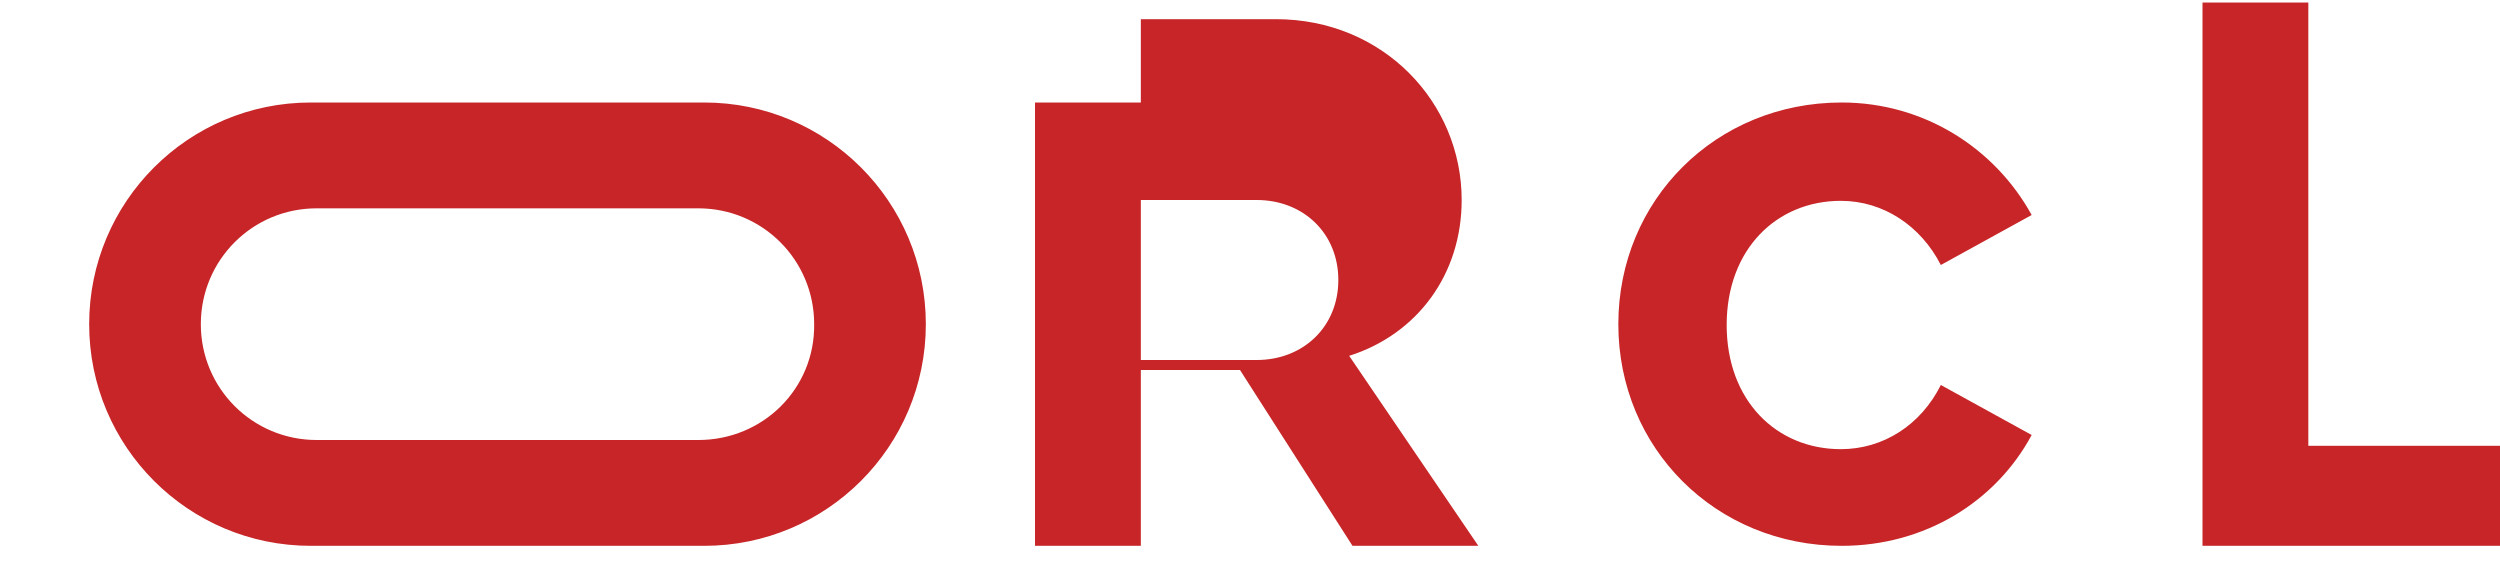
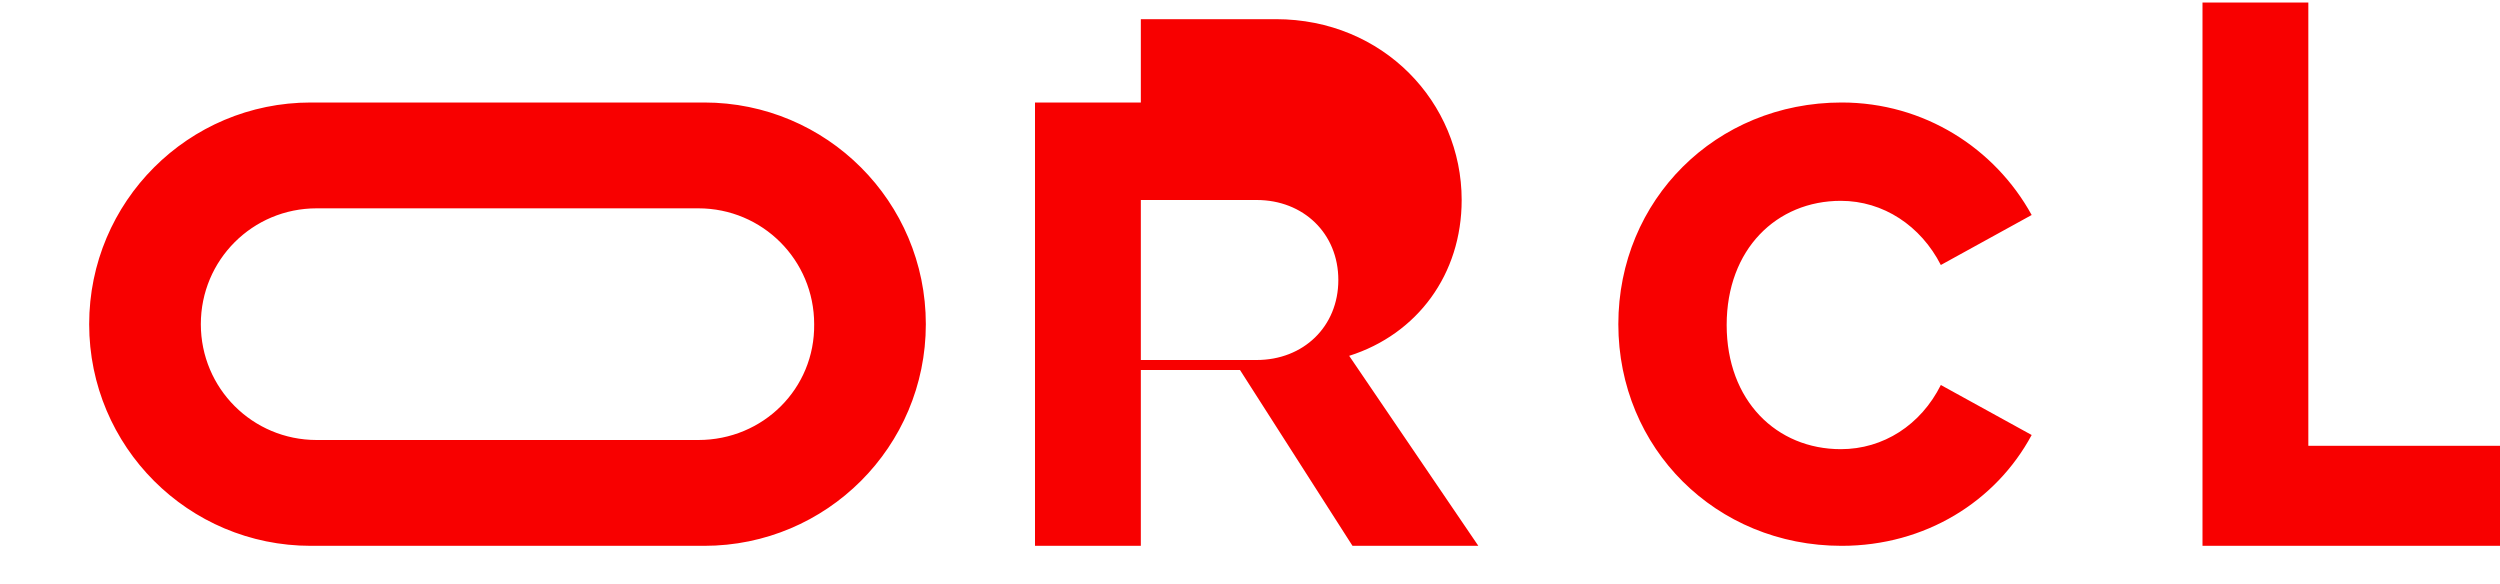
<svg xmlns="http://www.w3.org/2000/svg" viewBox="0 0 300 70" width="300" height="70">
-   <path fill="#C72527" d="M37.3 12.3c-14.7 0-26.6 11.9-26.6 26.6s11.9 26.6 26.6 26.6h47.2c14.7 0 26.6-11.9 26.6-26.6S99.2 12.3 84.5 12.3H37.3zm46.5 40.5H38c-7.7 0-13.9-6.2-13.9-13.9s6.2-13.9 13.9-13.9h45.8c7.7 0 13.9 6.2 13.9 13.9.1 7.7-6.1 13.9-13.9 13.9zM136.9 12.3h-12.7v53.2h12.7V44.4h11.9l13.5 21.1h15.1l-15.5-22.8c8.2-2.6 13.5-9.8 13.5-18.7 0-11.7-9.4-21.7-22.3-21.7h-16.2zm0 11.7h13.9c5.6 0 9.8 4 9.8 9.6s-4.2 9.6-9.8 9.6h-13.9V24zm84.1-11.7c-15.1 0-26.8 11.7-26.8 26.6 0 14.9 11.7 26.6 26.8 26.6 10 0 18.5-5.3 22.8-13.3l-10.9-6c-2.4 4.8-6.9 7.7-12 7.7-7.7 0-13.7-5.8-13.7-14.9s6-14.9 13.7-14.9c5.1 0 9.6 3 12 7.7l10.9-6c-4.4-8-12.9-13.5-22.8-13.5zm43.3 0v53.2h35.7V53.5h-23v-53.2h-12.7z" />
+   <path fill="#F80000" d="M37.3 12.3c-14.7 0-26.6 11.9-26.6 26.6s11.9 26.6 26.6 26.6h47.2c14.7 0 26.6-11.9 26.6-26.6S99.2 12.3 84.5 12.3H37.3zm46.5 40.5H38c-7.7 0-13.9-6.2-13.9-13.9s6.2-13.9 13.9-13.9h45.8c7.7 0 13.9 6.2 13.9 13.9.1 7.7-6.1 13.9-13.9 13.9zM136.9 12.3h-12.7v53.2h12.7V44.4h11.9l13.5 21.1h15.1l-15.5-22.8c8.2-2.6 13.5-9.8 13.5-18.7 0-11.7-9.4-21.7-22.3-21.7h-16.2zm0 11.7h13.9c5.6 0 9.8 4 9.8 9.6s-4.2 9.6-9.8 9.6h-13.9V24zm84.1-11.7c-15.1 0-26.8 11.7-26.8 26.6 0 14.9 11.7 26.6 26.8 26.6 10 0 18.5-5.3 22.8-13.3l-10.9-6c-2.4 4.8-6.9 7.7-12 7.7-7.7 0-13.7-5.8-13.7-14.9s6-14.9 13.7-14.9c5.1 0 9.6 3 12 7.7l10.9-6c-4.4-8-12.9-13.5-22.8-13.5zm43.3 0v53.2h35.7V53.5h-23v-53.2h-12.7z" />
</svg>
